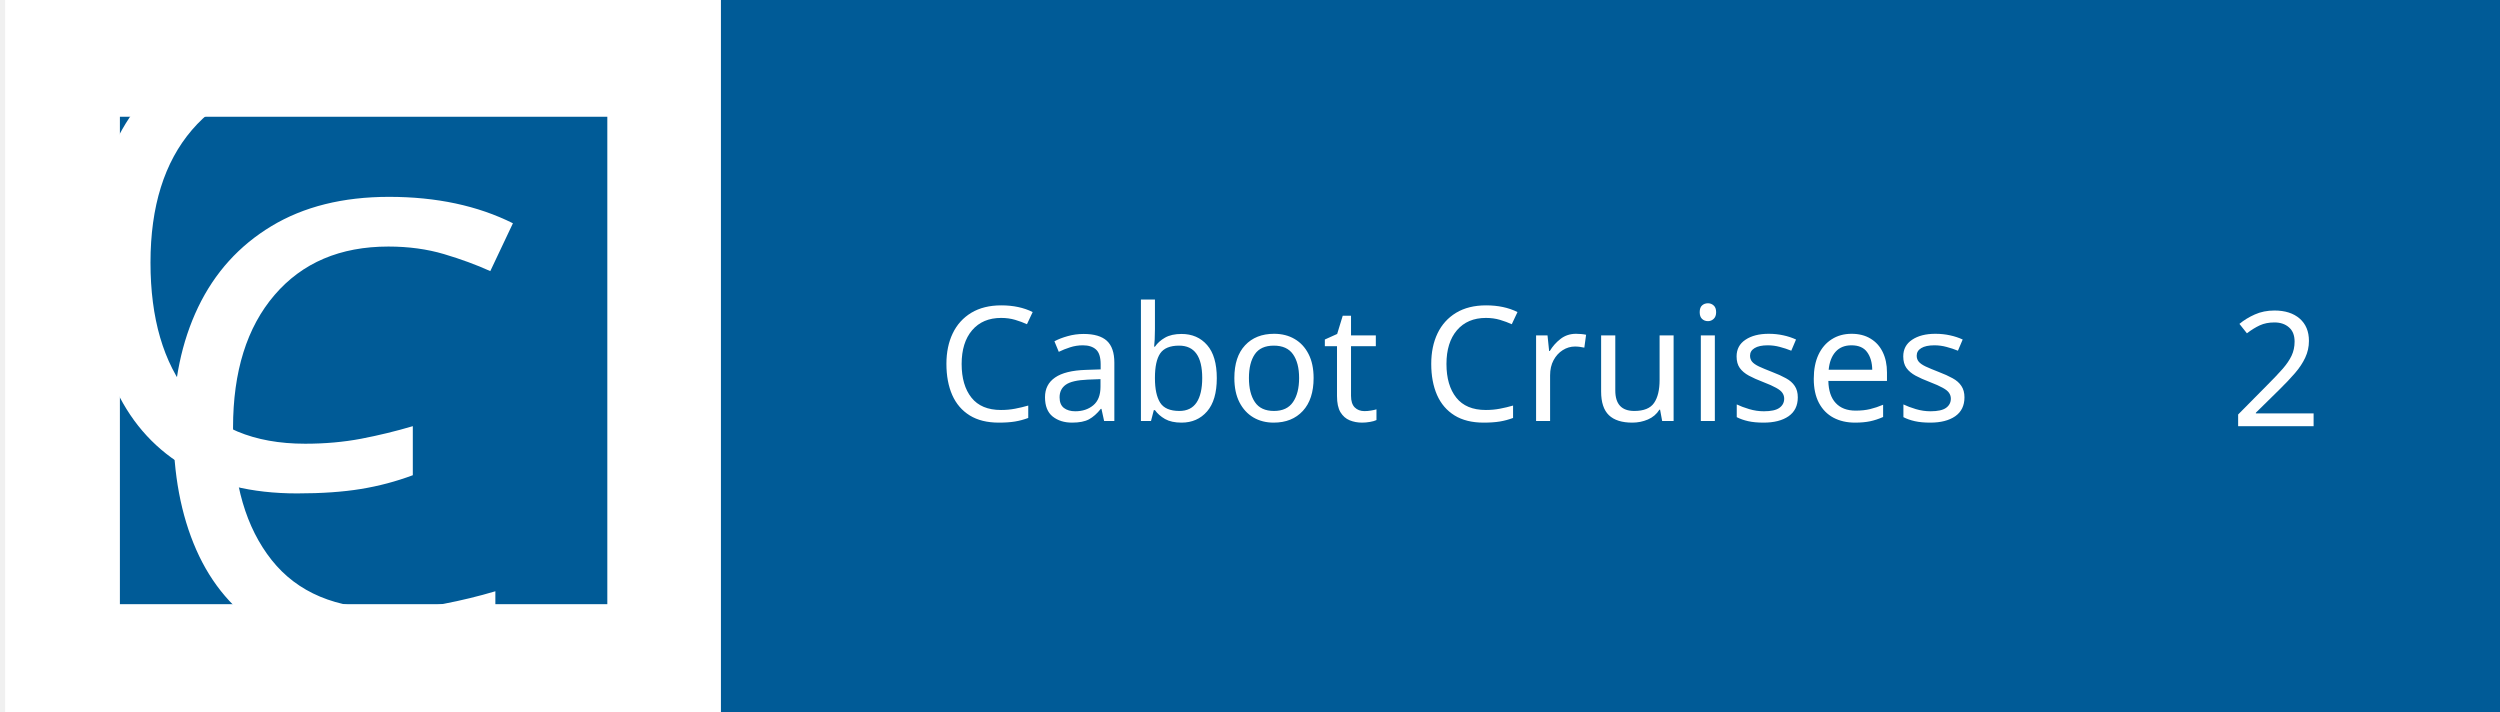
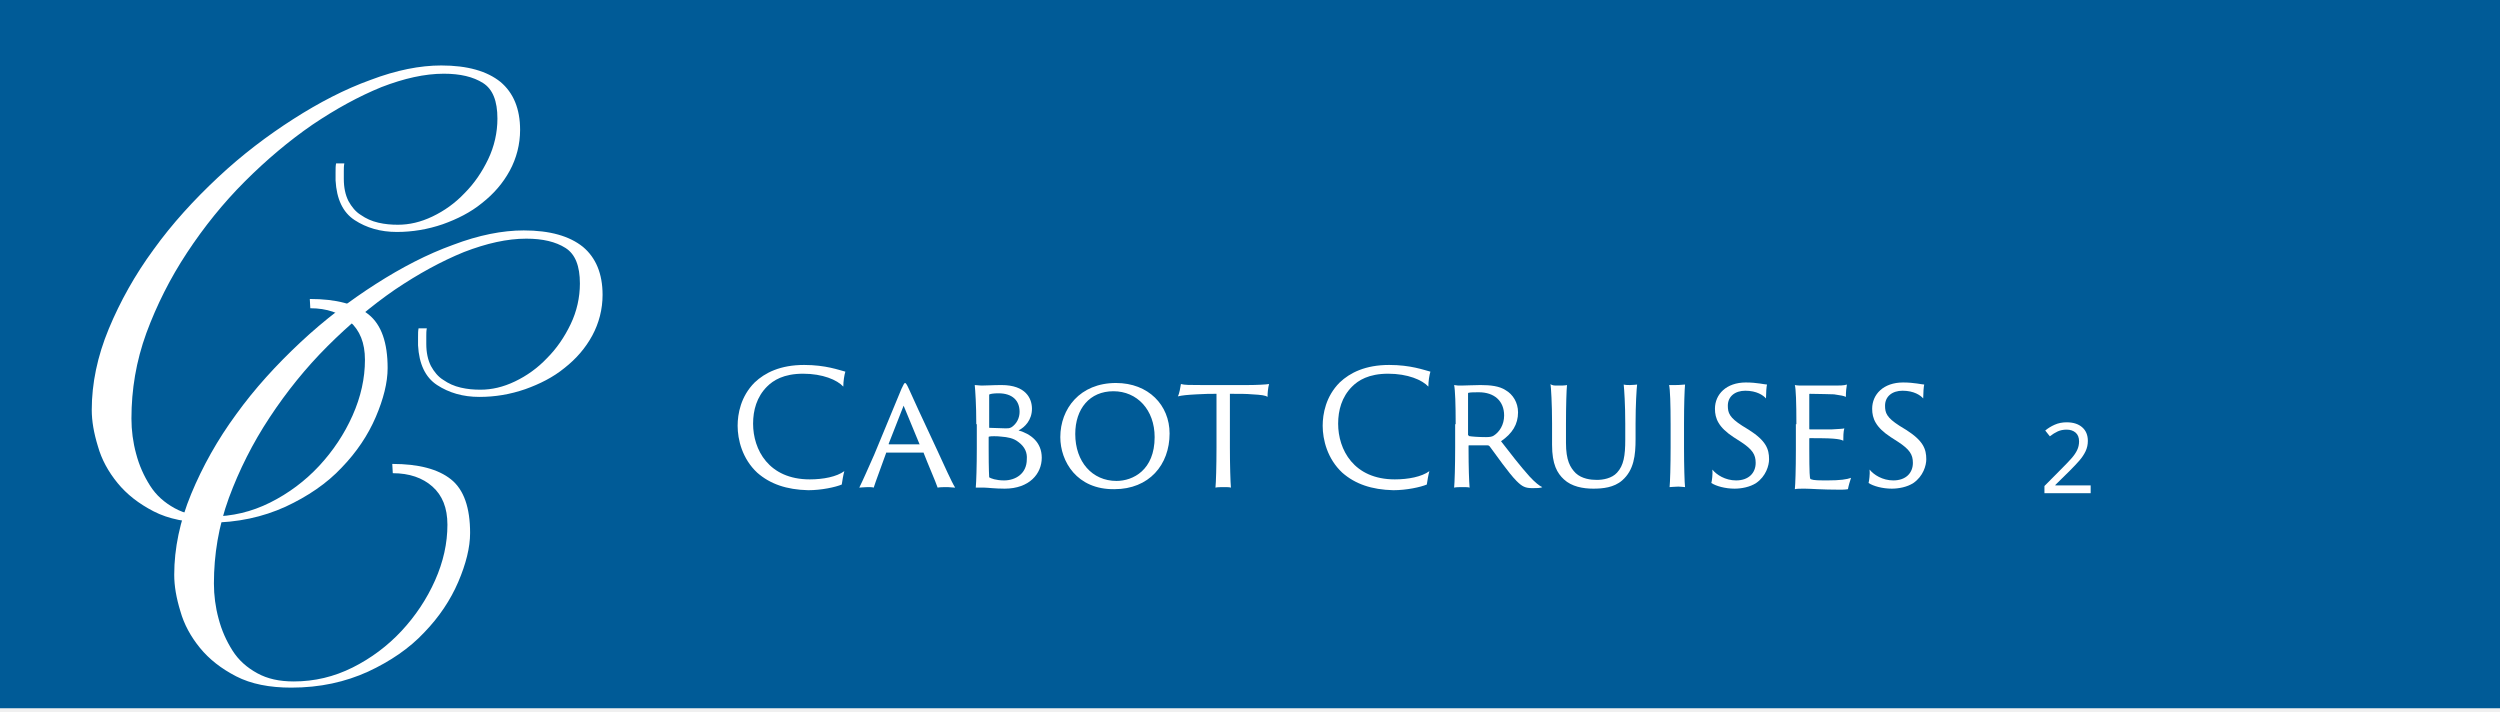
<svg xmlns="http://www.w3.org/2000/svg" version="1.1" id="Layer_1" x="0px" y="0px" viewBox="0 0 485 138" style="enable-background:new 0 0 485 138;" xml:space="preserve">
  <style type="text/css">
- 	.st0{fill:#FFFFFF;}
- 	.st1{font-family:'SnellRoundhand';}
- 	.st2{font-size:109.828px;}
- 	.st3{fill:#005B97;}
- 	.st4{font-size:122.017px;}
- 	.st5{fill:none;stroke:#FFFFFF;stroke-width:2;stroke-miterlimit:10;}
- 	.st6{font-family:'TrajanSansPro-Regular';}
- 	.st7{font-size:31px;}
+ 	.st0{fill:#005B97;}
+ 	.st1{enable-background:new    ;}
+ 	.st2{fill:#FFFFFF;}
+ 	.st3{font-family:'TrajanSansPro-Regular';}
+ 	.st4{font-size:19px;}
</style>
  <g>
-     <rect x="1" y="0" class="st0" width="138.86" height="138.4" />
-   </g>
-   <text transform="matrix(1 0 0 1 15.8423 92.6416)" class="st0 st1 st2">C</text>
-   <g>
-     <rect x="139.86" y="170" class="st3" width="375.14" height="138.4" />
+     <rect y="-1" class="st0" width="485" height="138.4" />
  </g>
  <g>
-     <rect x="23.26" y="22.65" class="st3" width="94.56" height="94.56" />
+     <rect x="13.3" y="27.6" class="st0" width="94.6" height="94.6" />
  </g>
-   <text transform="matrix(1 0 0 1 10.1636 94.5039)" class="st0 st1 st4">C</text>
-   <text transform="matrix(1 0 0 1 26.1792 126.5332)" class="st0 st1 st4">C</text>
-   <g>
-     <text transform="matrix(1 0 0 1 211.7148 251.6777)" class="st0 st6 st7">Cabot Cruises</text>
+   <g class="st1">
+     <path class="st2" d="M66.8,31.7c-0.1,0.5-0.1,1-0.1,1.5c0,0.4,0,0.9,0,1.5c0,1.7,0.3,3.1,0.9,4.3c0.6,1.1,1.4,2.1,2.4,2.7   c1,0.7,2.1,1.2,3.4,1.5c1.3,0.3,2.5,0.4,3.8,0.4c2.2,0,4.4-0.5,6.7-1.6c2.3-1.1,4.4-2.6,6.2-4.5c1.9-1.9,3.4-4.1,4.6-6.6   c1.2-2.5,1.8-5.2,1.8-7.9c0-3.4-0.9-5.7-2.8-6.9c-1.9-1.2-4.4-1.8-7.6-1.8c-3.7,0-7.7,0.9-12.1,2.6c-4.4,1.8-8.8,4.2-13.4,7.3   c-4.5,3.1-8.9,6.8-13.1,11c-4.2,4.2-7.9,8.8-11.2,13.8c-3.3,5-5.9,10.2-7.9,15.6c-2,5.5-2.9,11-2.9,16.6c0,2.3,0.3,4.6,0.9,6.8   c0.6,2.3,1.5,4.3,2.7,6.2s2.8,3.3,4.8,4.4c2,1.1,4.3,1.6,7.1,1.6c4,0,7.8-0.9,11.4-2.7c3.6-1.8,6.8-4.2,9.5-7.1   c2.7-2.9,4.9-6.2,6.5-9.8c1.6-3.6,2.4-7.2,2.4-10.8c0-3.3-1-5.7-2.9-7.4c-1.9-1.7-4.5-2.6-7.7-2.6L60.1,58c5.1,0,8.9,1,11.4,3   c2.5,2,3.7,5.5,3.7,10.4c0,2.8-0.8,6-2.3,9.5c-1.5,3.5-3.7,6.8-6.6,9.8c-2.9,3.1-6.6,5.6-10.9,7.6c-4.4,2-9.3,3.1-14.9,3.1   c-4.2,0-7.8-0.7-10.7-2.2c-2.9-1.5-5.2-3.3-7-5.5c-1.8-2.2-3.1-4.6-3.8-7.1c-0.8-2.6-1.2-4.9-1.2-7.1c0-5.1,1.1-10.4,3.3-15.7   c2.2-5.3,5.1-10.5,8.7-15.4c3.6-5,7.8-9.6,12.5-14c4.7-4.4,9.6-8.1,14.6-11.3c5-3.2,10-5.8,15-7.6c5-1.9,9.6-2.8,13.7-2.8   c5.1,0,8.9,1.1,11.5,3.2c2.5,2.1,3.8,5.2,3.8,9.3c0,2.8-0.7,5.5-2,7.9c-1.3,2.4-3.1,4.5-5.4,6.3c-2.2,1.8-4.8,3.1-7.6,4.1   C83,44.5,80,45,77,45c-3.2,0-5.9-0.8-8.2-2.3c-2.3-1.5-3.5-4.1-3.7-7.7c0-0.5,0-1,0-1.6c0-0.7,0-1.2,0.1-1.7H66.8z" />
  </g>
-   <rect x="162" y="191" class="st5" width="330" height="97" />
-   <g>
-     <text transform="matrix(1 0 0 1 463.7148 272.6777)" class="st0 st6" style="font-size:22.143px;">3</text>
-   </g>
-   <text transform="matrix(1 0 0 1 135.1792 -151.4668)" class="st0 st1 st4">C</text>
-   <text transform="matrix(1 0 0 1 308.1792 -144.4668)" class="st0 st1 st4">C</text>
-   <g>
-     <rect x="139.86" y="350" class="st3" width="375.14" height="138.4" />
+   <g class="st1">
+     <path class="st2" d="M82.8,63.7c-0.1,0.5-0.1,1-0.1,1.5c0,0.4,0,0.9,0,1.5c0,1.7,0.3,3.1,0.9,4.3c0.6,1.1,1.4,2.1,2.4,2.7   c1,0.7,2.1,1.2,3.4,1.5c1.3,0.3,2.5,0.4,3.8,0.4c2.2,0,4.4-0.5,6.7-1.6c2.3-1.1,4.4-2.6,6.2-4.5c1.9-1.9,3.4-4.1,4.6-6.6   c1.2-2.5,1.8-5.2,1.8-7.9c0-3.4-0.9-5.7-2.8-6.9c-1.9-1.2-4.4-1.8-7.6-1.8c-3.7,0-7.7,0.9-12.1,2.6c-4.4,1.8-8.8,4.2-13.4,7.3   c-4.5,3.1-8.9,6.8-13.1,11c-4.2,4.2-7.9,8.8-11.2,13.8c-3.3,5-5.9,10.2-7.9,15.6c-2,5.5-2.9,11-2.9,16.6c0,2.3,0.3,4.6,0.9,6.8   c0.6,2.3,1.5,4.3,2.7,6.2s2.8,3.3,4.8,4.4c2,1.1,4.3,1.6,7.1,1.6c4,0,7.8-0.9,11.4-2.7c3.6-1.8,6.8-4.2,9.5-7.1   c2.7-2.9,4.9-6.2,6.5-9.8c1.6-3.6,2.4-7.2,2.4-10.8c0-3.3-1-5.7-2.9-7.4c-1.9-1.7-4.5-2.6-7.7-2.6L76.1,90c5.1,0,8.9,1,11.4,3   c2.5,2,3.7,5.5,3.7,10.4c0,2.8-0.8,6-2.3,9.5c-1.5,3.5-3.7,6.8-6.6,9.8c-2.9,3.1-6.6,5.6-10.9,7.6c-4.4,2-9.3,3.1-14.9,3.1   c-4.2,0-7.8-0.7-10.7-2.2c-2.9-1.5-5.2-3.3-7-5.5c-1.8-2.2-3.1-4.6-3.8-7.1c-0.8-2.6-1.2-4.9-1.2-7.1c0-5.1,1.1-10.4,3.3-15.7   c2.2-5.3,5.1-10.5,8.7-15.4c3.6-5,7.8-9.6,12.5-14c4.7-4.4,9.6-8.1,14.6-11.3c5-3.2,10-5.8,15-7.6c5-1.9,9.6-2.8,13.7-2.8   c5.1,0,8.9,1.1,11.5,3.2c2.5,2.1,3.8,5.2,3.8,9.3c0,2.8-0.7,5.5-2,7.9c-1.3,2.4-3.1,4.5-5.4,6.3c-2.2,1.8-4.8,3.1-7.6,4.1   C99,76.5,96.1,77,93,77c-3.2,0-5.9-0.8-8.2-2.3c-2.3-1.5-3.5-4.1-3.7-7.7c0-0.5,0-1,0-1.6c0-0.7,0-1.2,0.1-1.7H82.8z" />
  </g>
  <g>
-     <text transform="matrix(1 0 0 1 211.7148 431.6777)">
-       <tspan x="0" y="0" class="st0 st1" style="font-size:49px;">C</tspan>
-       <tspan x="32.68" y="0" class="st0 st6 st7">abot </tspan>
-       <tspan x="121.34" y="0" class="st0 st1" style="font-size:49px;">C</tspan>
-       <tspan x="154.02" y="0" class="st0 st6 st7">ruises</tspan>
-     </text>
+     <g class="st1">
+       <path class="st2" d="M146.9,91.7c-2.9-2.7-3.8-6.4-3.8-9.1c0-2.3,0.6-5.7,3.3-8.4c2-1.9,5-3.4,9.6-3.4c4.2,0,6.8,1,8,1.3    c-0.2,0.6-0.4,1.9-0.4,2.9c-1.2-1.3-4-2.5-7.8-2.5c-3.8,0-5.8,1.3-7,2.5c-2,2-2.7,4.6-2.7,7.2c0,5,3,10.8,11,10.8    c2.6,0,5.2-0.5,6.7-1.6c-0.2,0.7-0.4,1.9-0.5,2.6c-1.2,0.5-3.9,1.1-6.5,1.1C152.6,95,149.4,93.9,146.9,91.7z" />
+       <path class="st2" d="M172,87.8c-0.1,0-0.1,0-0.1,0.1c-0.8,2.3-2,5.4-2.4,6.7c-0.3-0.1-0.6-0.1-1.2-0.1c-0.7,0-1.3,0.1-1.6,0.1    c0.7-1.4,1.7-3.7,2.9-6.4l5.3-12.8c0.4-0.8,0.5-1.1,0.7-1.1c0.1,0,0.3,0.2,0.7,1.1c0.3,0.7,3,6.6,5.5,11.9    c1.3,2.8,2.8,6.2,3.5,7.3c-0.5,0-1.1-0.1-1.4-0.1c-0.7,0-1.6,0-2,0.1c-0.4-1.2-1.9-4.6-2.7-6.7c0-0.1,0-0.1-0.1-0.1H172z     M178.4,86.2C178.5,86.2,178.5,86.1,178.4,86.2l-3.1-7.5l-2.9,7.4c0,0.1,0,0.1,0.1,0.1H178.4z" />
+       <path class="st2" d="M189.4,82.3c0-3.8-0.2-6.6-0.3-7.6c0.4,0,0.9,0.1,1.3,0.1c1.1,0,2.2-0.1,3.9-0.1c4.7,0,5.9,2.6,5.9,4.6    c0,2.2-1.4,3.6-2.6,4.2c2.4,0.7,4.5,2.3,4.5,5.3c0,3.1-2.4,6-7.2,6c-1.9,0-3.3-0.2-3.9-0.2c-0.5,0-1.3,0-1.7,0    c0.1-1.1,0.2-4.2,0.2-7.6V82.3z M191.9,82.9c0,0.1,0,0.1,0.1,0.1c0.5,0,2.7,0.1,3.1,0.1c0.5,0,0.7,0,1.1-0.2    c1.1-0.7,1.6-1.9,1.6-3c0-2.2-1.4-3.6-4.1-3.6c-0.9,0-1.5,0.1-1.7,0.2c-0.1,0-0.1,0.1-0.1,0.1V82.9z M197.5,85.7    c-0.9-0.7-2-0.9-3.3-1c-0.7-0.1-2.1-0.1-2.3,0c-0.1,0-0.1,0.1-0.1,0.1v2.2c0,4.3,0.1,5.5,0.1,5.6c0.3,0.2,1.3,0.6,2.9,0.6    c2.2,0,4.4-1.3,4.4-4.1C199.3,87.9,198.9,86.7,197.5,85.7z" />
+       <path class="st2" d="M205.7,84.8c0-5.5,3.8-10.5,10.8-10.5c6.3,0,10.4,4.3,10.4,9.8c0,6.1-4,10.8-10.7,10.8    C208.9,95,205.7,89.5,205.7,84.8z M224,84.8c0-5.3-3.4-8.9-8-8.9c-4.6,0-7.4,3.4-7.4,8.3c0,5.4,3.3,9.1,8,9.1    C219.8,93.3,224,91.2,224,84.8z" />
+       <path class="st2" d="M229.1,74.5c0.7,0.2,1.7,0.2,4.1,0.2h8.9c1.6,0,3.6-0.1,4.1-0.2c-0.2,0.7-0.3,1.8-0.3,2.5    c-0.4-0.3-1.2-0.4-3-0.5c-1.1-0.1-2.3-0.1-4.3-0.1v10.4c0,3.3,0.1,6.8,0.2,7.8c-0.3-0.1-0.8-0.1-1.2-0.1c-0.7,0-1.5,0-1.8,0.1    c0.1-0.9,0.2-4.2,0.2-7.7V76.4c-1.3,0-2,0-3.8,0.1c-1.9,0.1-2.9,0.2-3.7,0.4C228.8,76.4,229,75.1,229.1,74.5z" />
+       <path class="st2" d="M260.4,91.7c-2.9-2.7-3.8-6.4-3.8-9.1c0-2.3,0.6-5.7,3.3-8.4c2-1.9,5-3.4,9.6-3.4c4.2,0,6.8,1,8,1.3    c-0.2,0.6-0.4,1.9-0.4,2.9c-1.2-1.3-4-2.5-7.8-2.5c-3.8,0-5.8,1.3-7,2.5c-2,2-2.7,4.6-2.7,7.2c0,5,3,10.8,11,10.8    c2.6,0,5.2-0.5,6.7-1.6c-0.2,0.7-0.4,1.9-0.5,2.6c-1.2,0.5-3.9,1.1-6.5,1.1C266.1,95,262.9,93.9,260.4,91.7z" />
+       <path class="st2" d="M282.4,82.3c0-3.8-0.1-6.7-0.3-7.6c0.5,0.1,0.9,0.1,1.4,0.1c0.5,0,2.7-0.1,3.7-0.1c2,0,3.7,0.2,4.9,1    c1.4,0.8,2.4,2.4,2.4,4.3c0,2.3-1.1,4.1-3.3,5.6c1.7,2.2,3.7,4.8,5.5,6.8c1.1,1.2,2,1.9,2.5,2.1c-0.3,0.2-1.2,0.2-1.9,0.2    c-1.4,0-2-0.3-3.1-1.4c-1.5-1.5-4-5.1-5.2-6.7c-0.1-0.1-0.2-0.2-0.4-0.2h-3.6c-0.1,0-0.1,0-0.1,0.1v0.8c0,3.3,0.1,6.1,0.2,7.3    c-0.2-0.1-0.8-0.1-1.3-0.1c-0.5,0-1.4,0-1.7,0.1c0.1-1,0.2-4.2,0.2-7.7V82.3z M284.9,84.4c0,0.2,0,0.2,0.1,0.2    c0.5,0.1,1.9,0.2,3.3,0.2c0.8,0,1.2-0.1,1.5-0.3c1.1-0.7,2-2.1,2-3.9c0-2.8-1.9-4.5-4.9-4.5c-0.8,0-1.6,0-2,0.1    c-0.1,0-0.1,0.1-0.1,0.2V84.4z" />
+       <path class="st2" d="M302.1,74.8c0.8,0,1.5,0,1.9-0.1c-0.1,0.8-0.2,3.9-0.2,7.6v3.6c0,3.4,0.8,4.8,1.9,5.9    c1.2,1.1,2.9,1.3,4.1,1.3c1.2,0,2.9-0.3,3.9-1.4c1.3-1.4,1.6-3.3,1.6-6.4v-3.1c0-3.8-0.2-6.6-0.3-7.6c0.3,0.1,0.9,0.1,1.2,0.1    c0.7,0,1.3-0.1,1.4-0.1c-0.1,0.8-0.3,3.9-0.3,7.6v3c0,3.1-0.3,6-2.6,8c-1.6,1.4-3.8,1.6-5.6,1.6c-2,0-4.2-0.4-5.7-1.8    c-1.3-1.2-2.3-2.9-2.3-6.7v-4.2c0-3.8-0.2-6.9-0.3-7.6C301.1,74.8,301.6,74.8,302.1,74.8z" />
+       <path class="st2" d="M324.1,82.3c0-3.8-0.1-6.9-0.3-7.6c0.3,0,0.9,0,1.3,0c0.9,0,1.5-0.1,1.8-0.1c-0.1,1-0.2,3.9-0.2,7.6v4.7    c0,3.3,0.1,6.9,0.2,7.6c-0.2,0-0.8-0.1-1.3-0.1c-0.6,0-1.5,0.1-1.7,0.1c0.1-0.9,0.2-4.2,0.2-7.7V82.3z" />
+       <path class="st2" d="M332.2,91.1c0.8,1,2.5,2.1,4.6,2.1c2.5,0,3.8-1.5,3.8-3.4c0-1.6-0.6-2.6-2.9-4.1l-1.4-0.9    c-2.9-1.9-3.6-3.6-3.6-5.5c0-2.8,2.2-5.1,6-5.1c1.1,0,2,0.1,2.7,0.2c0.7,0.1,1.2,0.2,1.4,0.2c-0.1,0.3-0.2,1.7-0.2,2.7    c-0.5-0.6-1.8-1.5-4-1.5c-2,0-3.4,1.1-3.4,2.9c0,1.4,0.3,2.3,2.8,3.9l1.3,0.8c3.3,2.1,3.9,3.7,3.9,5.7c0,1.2-0.6,3.3-2.5,4.6    c-1.2,0.8-2.9,1.1-4.2,1.1c-1.8,0-3.6-0.5-4.5-1.1C332.1,93.4,332.3,91.9,332.2,91.1z" />
+       <path class="st2" d="M348.5,82.3c0-4.3-0.1-6.9-0.3-7.6c0.4,0.1,1.1,0.1,1.8,0.1h6.1c0.6,0,1.7,0,2.2-0.2    c-0.1,0.5-0.2,1.4-0.2,2.4c-0.4-0.2-0.9-0.3-2.3-0.5c-0.9,0-2.5-0.1-4.7-0.1c0,0-0.1,0-0.1,0.1v6.6c0,0.1,0,0.2,0.1,0.2    c0.4,0,3.5,0,4.3,0c1.5-0.1,2.1-0.1,2.4-0.2c-0.2,0.6-0.2,1.8-0.2,2.4c-0.4-0.2-0.8-0.3-1.9-0.4c-0.9-0.1-4.1-0.1-4.6-0.1    c-0.1,0-0.1,0.1-0.1,0.1v1.8c0,5.1,0.1,5.8,0.2,6c0.1,0.1,0.3,0.1,0.6,0.2c0.7,0.1,1.5,0.1,2.7,0.1c2.5,0,3.8-0.2,4.6-0.5    c-0.2,0.6-0.5,1.6-0.6,2.2c-0.1,0-0.4,0.1-1.4,0.1c-3.8,0-5.8-0.2-7-0.2c-0.8,0-1.5,0-1.9,0.1c0.1-0.9,0.2-3.9,0.2-7.6V82.3z" />
+       <path class="st2" d="M362.7,91.1c0.8,1,2.5,2.1,4.6,2.1c2.5,0,3.8-1.5,3.8-3.4c0-1.6-0.6-2.6-2.9-4.1l-1.4-0.9    c-2.9-1.9-3.6-3.6-3.6-5.5c0-2.8,2.2-5.1,6-5.1c1.1,0,2,0.1,2.7,0.2c0.7,0.1,1.2,0.2,1.4,0.2c-0.1,0.3-0.2,1.7-0.2,2.7    c-0.5-0.6-1.8-1.5-4-1.5c-2,0-3.4,1.1-3.4,2.9c0,1.4,0.3,2.3,2.8,3.9l1.3,0.8c3.3,2.1,3.9,3.7,3.9,5.7c0,1.2-0.6,3.3-2.5,4.6    c-1.2,0.8-2.9,1.1-4.2,1.1c-1.8,0-3.6-0.5-4.5-1.1C362.6,93.4,362.8,91.9,362.7,91.1z" />
+     </g>
  </g>
  <g>
-     <rect x="139.86" y="0" class="st3" width="345.14" height="138.4" />
-   </g>
-   <g>
-     <text transform="matrix(1 0 0 1 181.7148 81.6777)" class="st0 st6 st7">Cabot Cruises</text>
-   </g>
-   <g>
-     <text transform="matrix(1 0 0 1 432.7148 82.6777)" class="st0 st6 st7">2</text>
+     <text transform="matrix(1 0 0 1 395.7148 95.6777)" class="st2 st3 st4">2</text>
  </g>
</svg>
